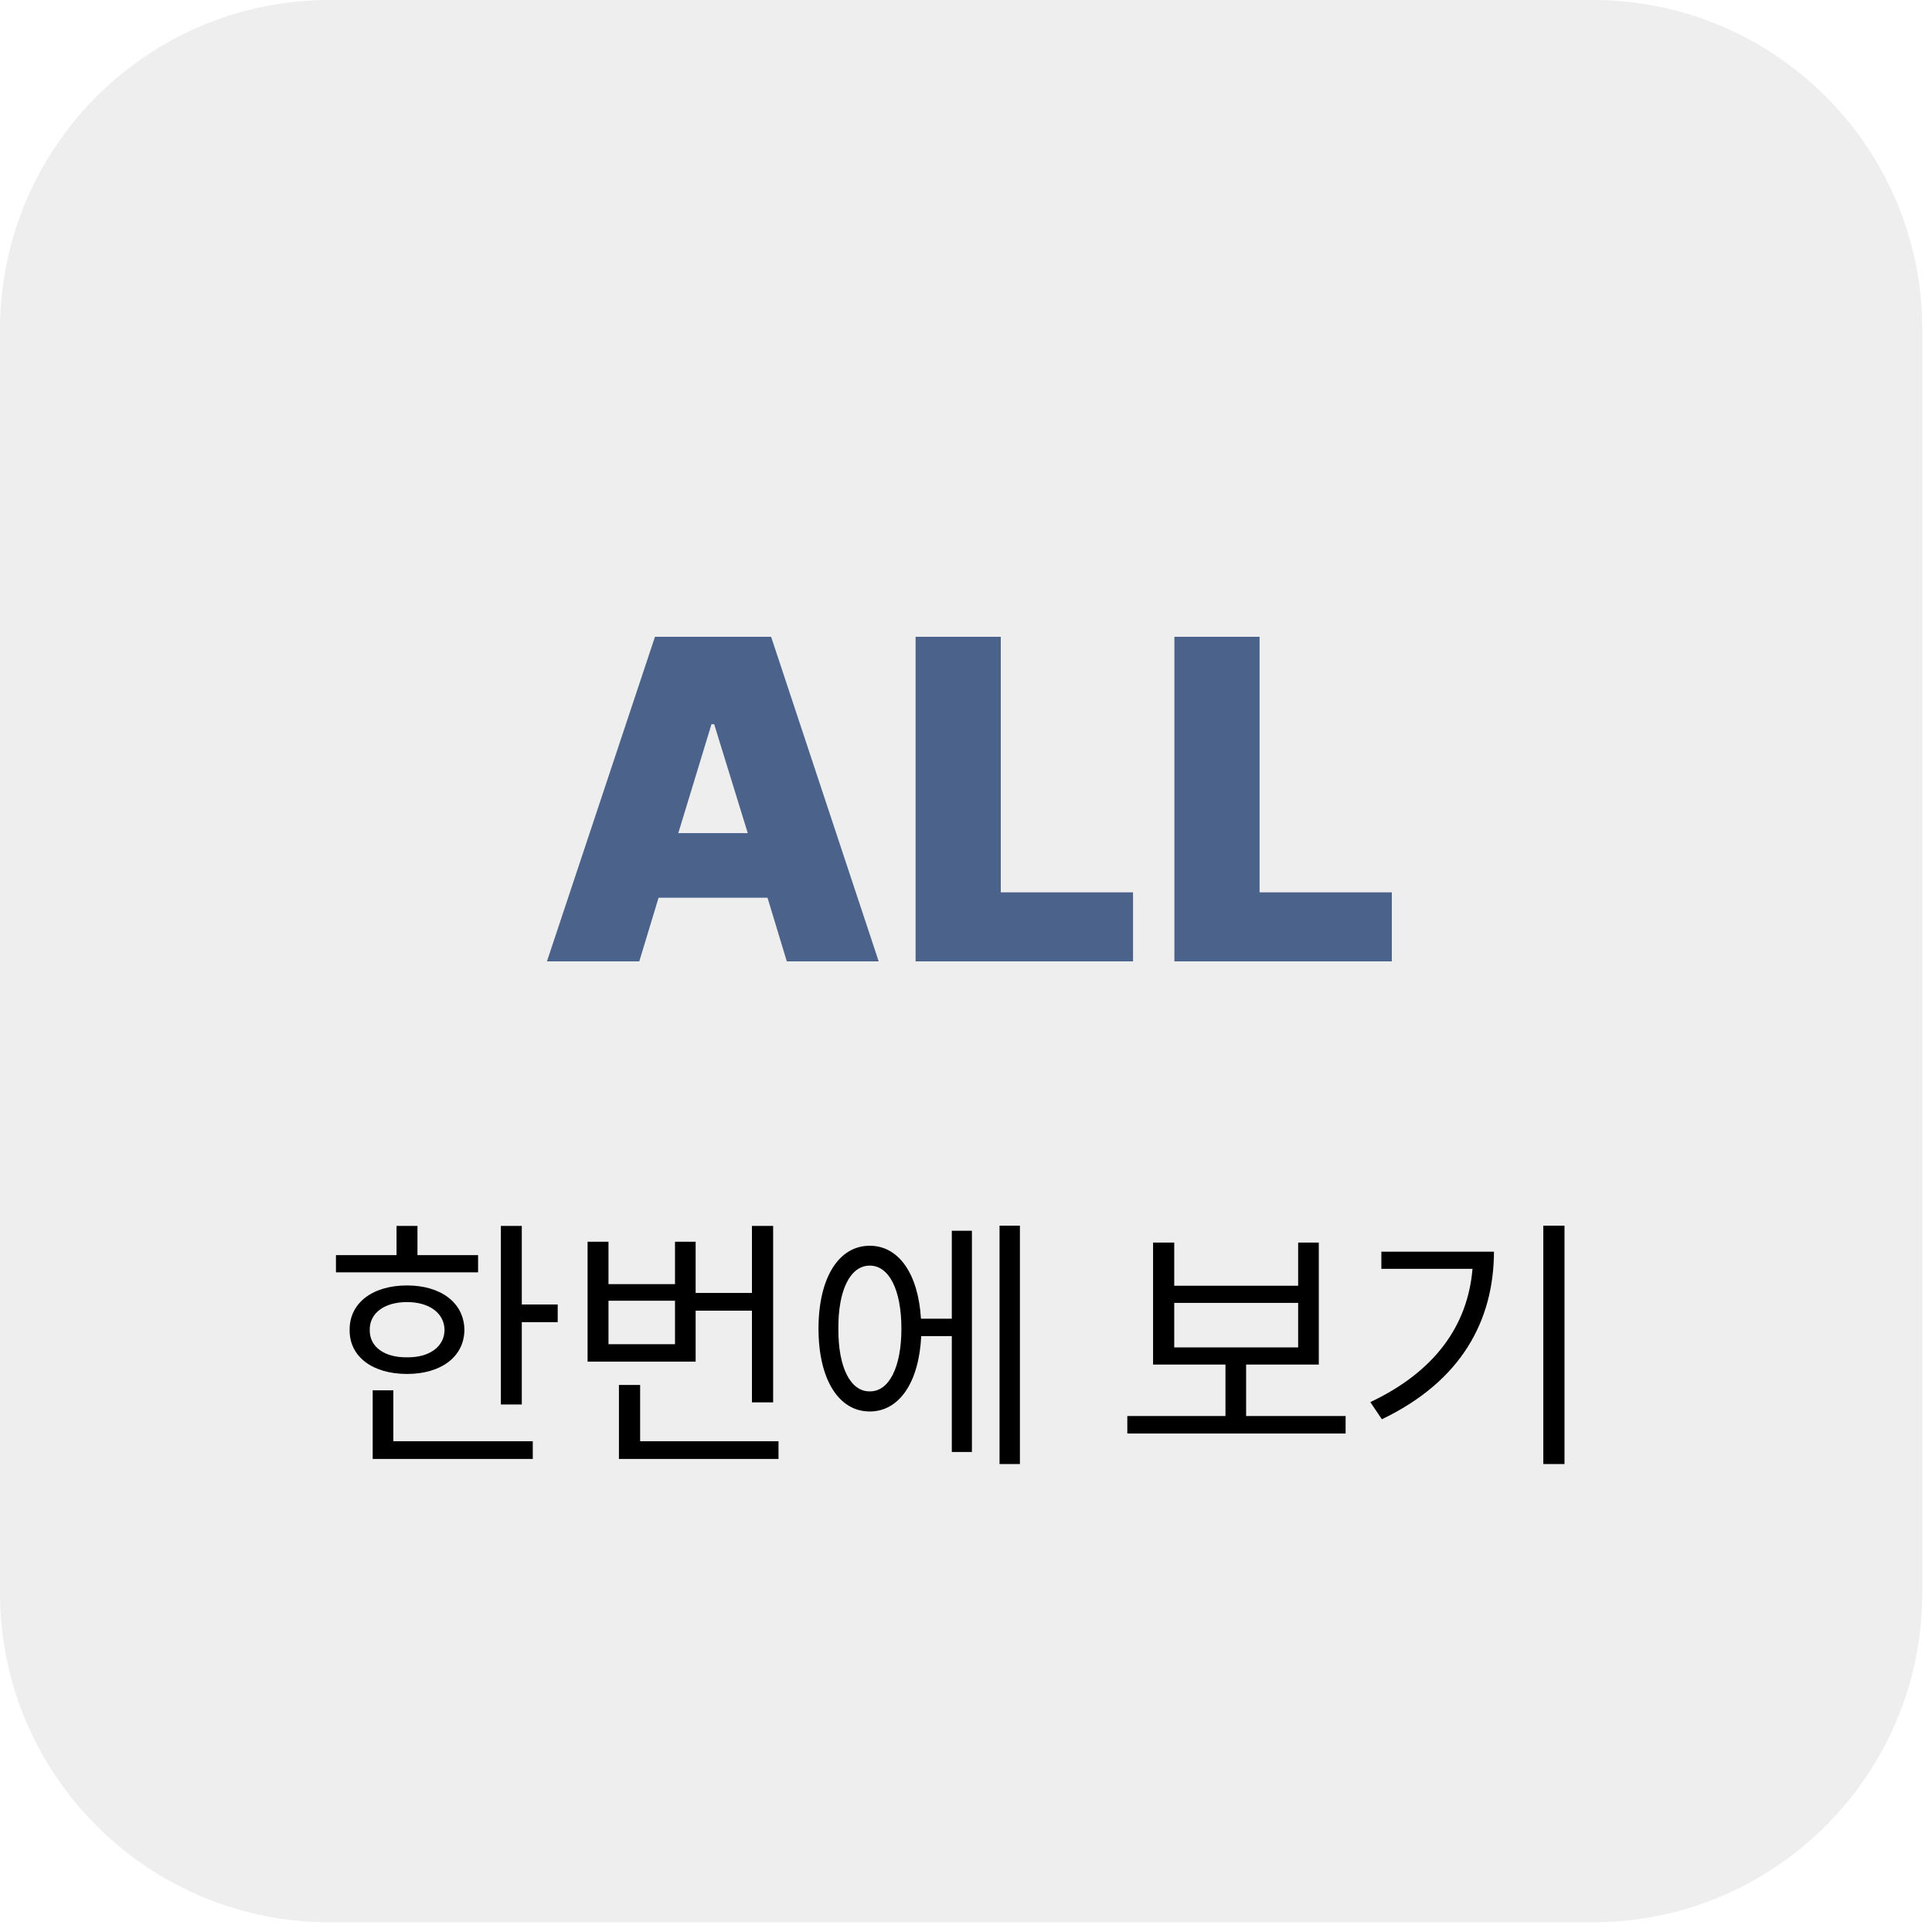
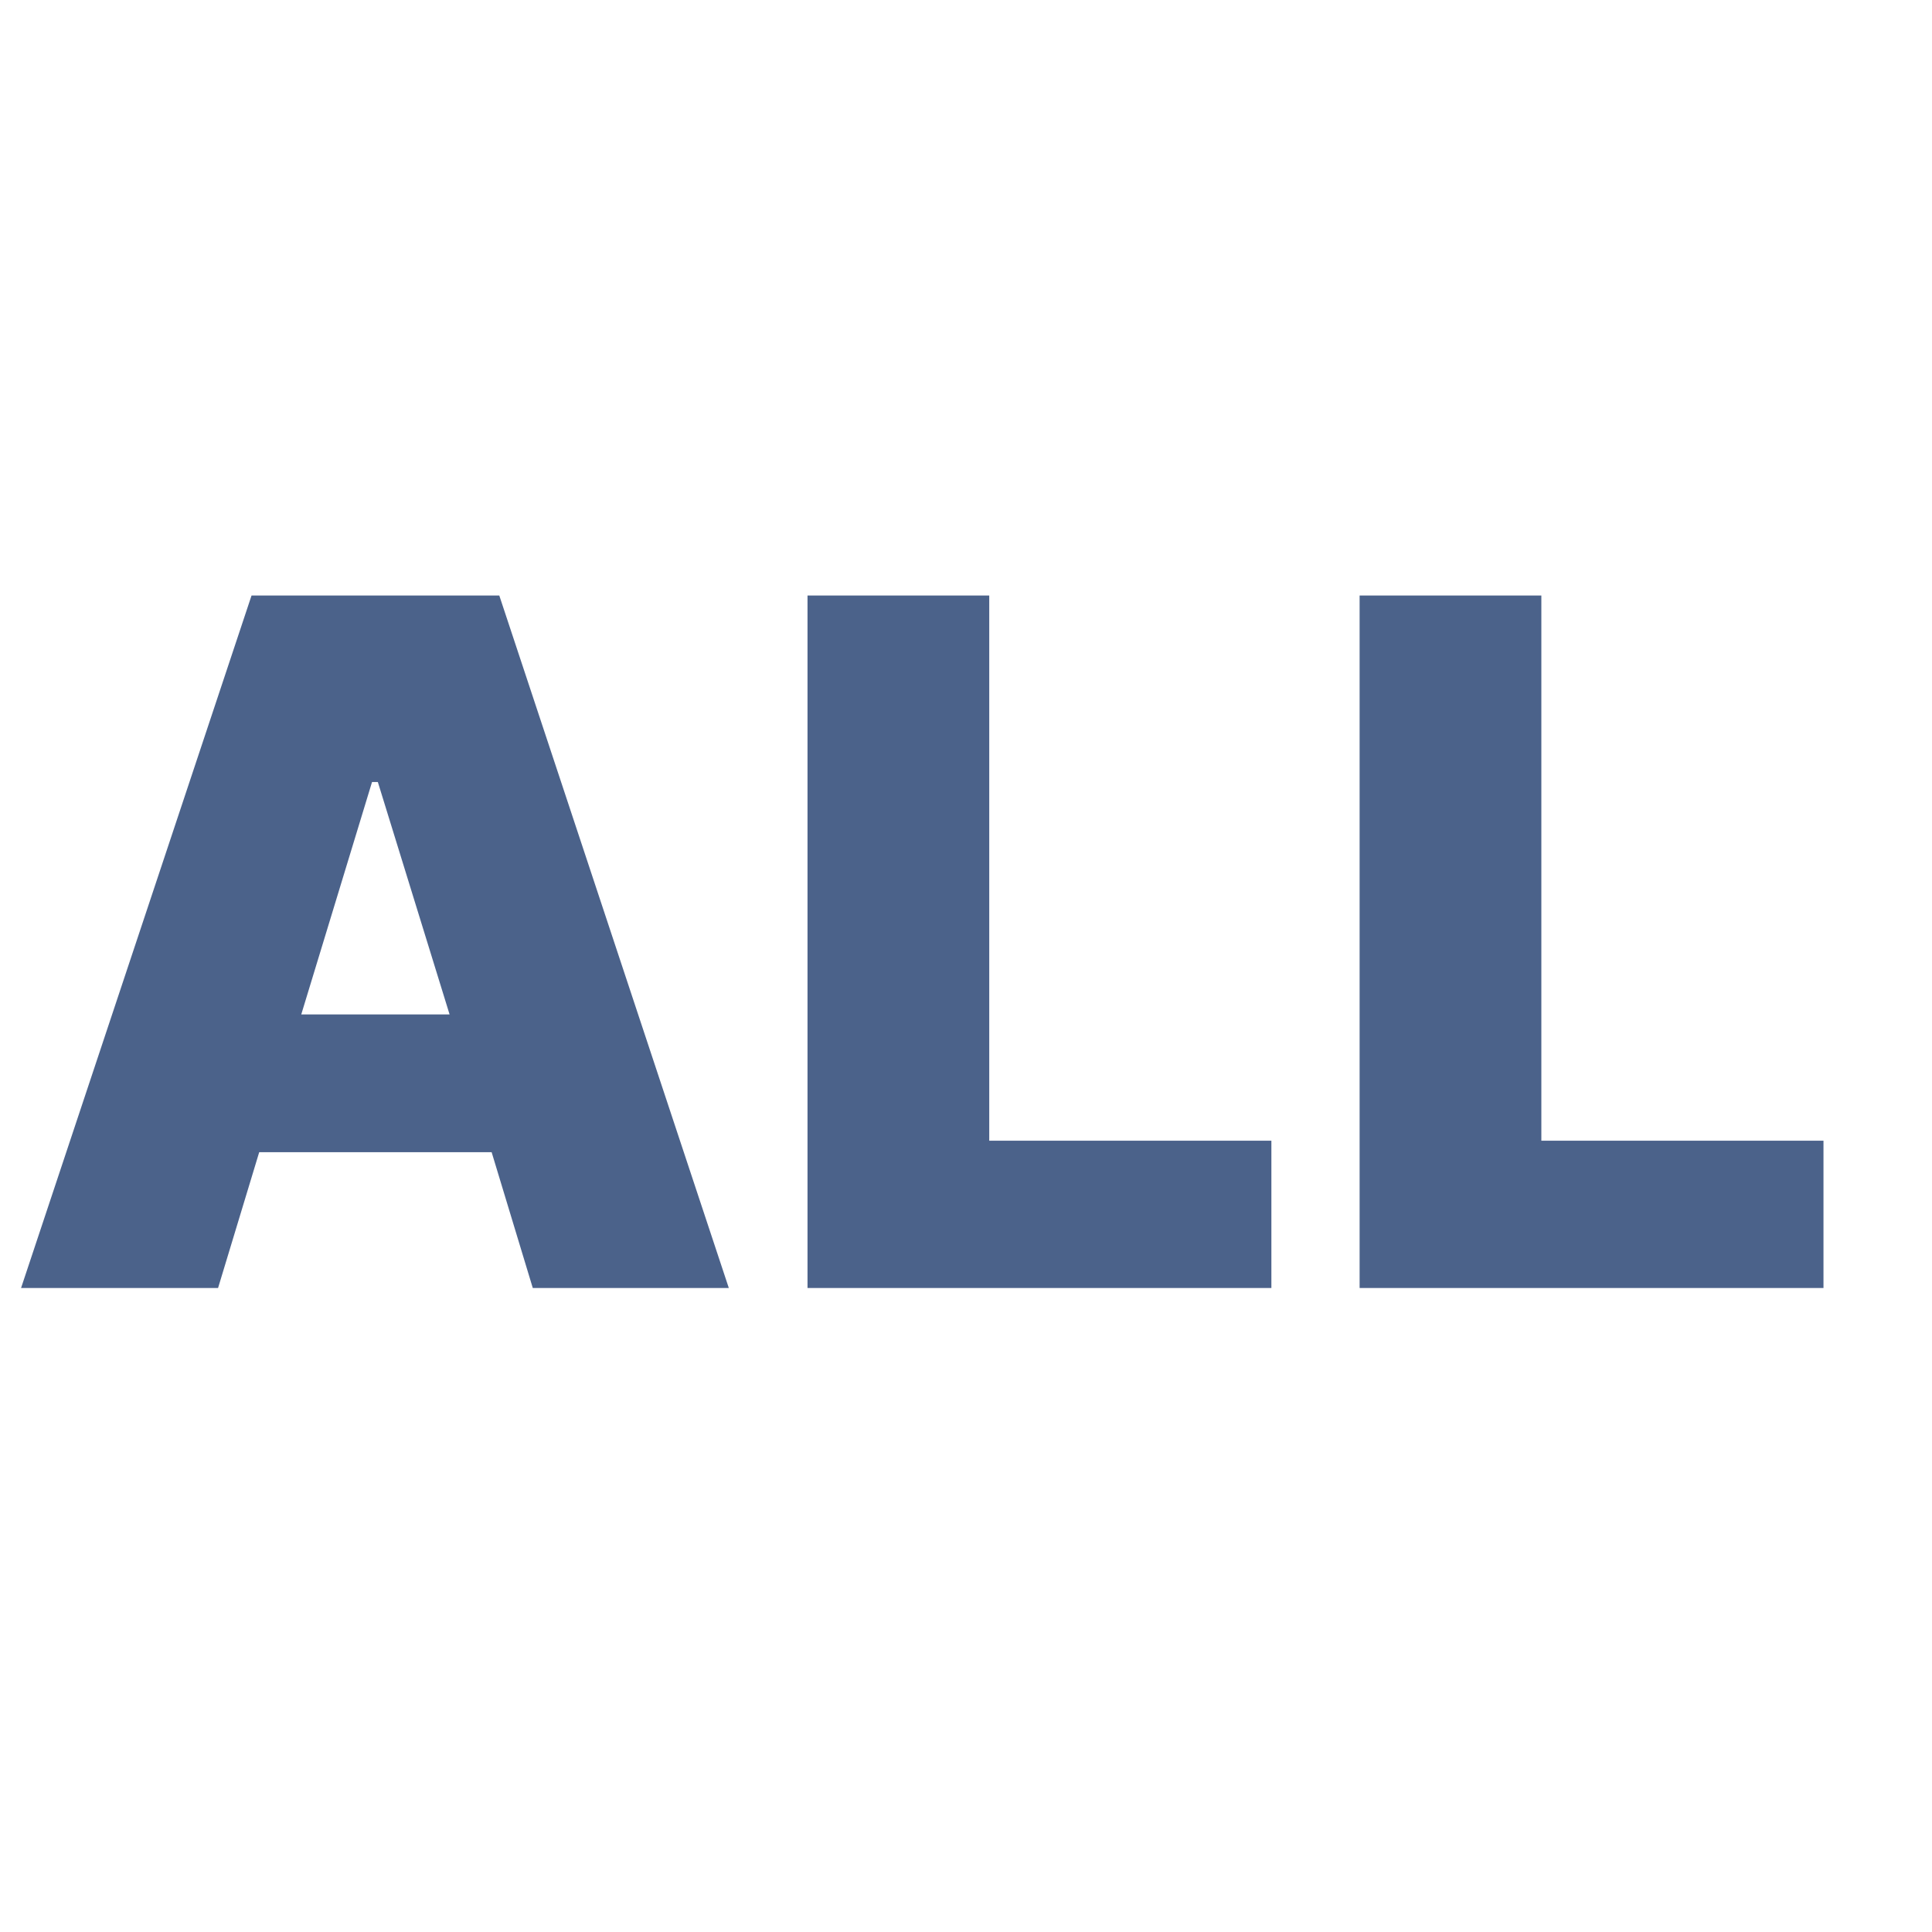
- <svg xmlns="http://www.w3.org/2000/svg" width="64" height="64" viewBox="0 0 64 64" fill="none">
-   <rect width="63.678" height="63.678" rx="10.916" fill="#EEEEEE" />
-   <path d="M17.285 40.61V43.213H18.475V43.799H17.285V46.526H16.592V40.61H17.285ZM15.837 41.578V42.147H11.129V41.578H13.136V40.61H13.829V41.578H15.837ZM13.483 42.582C14.611 42.582 15.375 43.16 15.384 44.057C15.375 44.945 14.611 45.514 13.483 45.514C12.346 45.514 11.573 44.945 11.582 44.057C11.573 43.16 12.346 42.582 13.483 42.582ZM13.483 43.133C12.736 43.133 12.239 43.497 12.248 44.057C12.239 44.617 12.736 44.972 13.483 44.963C14.22 44.972 14.718 44.617 14.726 44.057C14.718 43.497 14.22 43.133 13.483 43.133ZM17.649 47.743V48.33H12.346V46.056H13.03V47.743H17.649ZM25.611 40.61V46.455H24.909V43.417H23.044V45.105H19.464V41.134H20.157V42.538H22.36V41.134H23.044V42.831H24.909V40.61H25.611ZM25.789 47.743V48.33H20.503V45.878H21.205V47.743H25.789ZM20.157 44.528H22.36V43.089H20.157V44.528ZM33.786 40.601V48.499H33.111V40.601H33.786ZM32.196 40.77V48.099H31.53V44.261H30.517C30.441 45.798 29.788 46.757 28.811 46.757C27.781 46.757 27.114 45.691 27.114 44.012C27.114 42.333 27.781 41.267 28.811 41.267C29.771 41.267 30.419 42.196 30.508 43.684H31.53V40.77H32.196ZM28.811 41.925C28.172 41.925 27.763 42.724 27.772 44.012C27.763 45.292 28.172 46.1 28.811 46.091C29.451 46.1 29.86 45.292 29.86 44.012C29.86 42.724 29.451 41.925 28.811 41.925ZM44.575 46.908V47.486H37.344V46.908H40.595V45.203H38.197V41.161H38.898V42.591H43.003V41.161H43.687V45.203H41.279V46.908H44.575ZM38.898 44.634H43.003V43.16H38.898V44.634ZM51.826 40.601V48.499H51.124V40.601H51.826ZM49.49 41.463C49.481 43.737 48.424 45.745 45.776 47.015L45.395 46.447C47.531 45.434 48.619 43.919 48.779 42.031H45.759V41.463H49.49Z" fill="black" />
-   <path d="M21.177 31.847H18.118L21.697 21.094H25.544L29.108 31.847H26.064L25.425 29.738H21.816L21.177 31.847ZM22.469 27.599H24.771L23.658 23.99H23.569L22.469 27.599ZM30.33 31.847V21.094H33.152V29.559H37.533V31.847H30.33ZM38.903 31.847V21.094H41.725V29.559H46.106V31.847H38.903Z" fill="#4B628A" />
+ <svg xmlns="http://www.w3.org/2000/svg" width="30" height="30" viewBox="0 0 30 30" fill="none">
+   <path d="M3.386 20H0.327L3.906 9.247H7.753L11.317 20H8.273L7.634 17.891H4.025L3.386 20ZM4.678 15.752H6.981L5.867 12.143H5.777L4.678 15.752ZM12.539 20V9.247H15.361V17.713H19.742V20H12.539ZM21.112 20V9.247H23.934V17.713H28.315V20H21.112Z" fill="#4B628A" />
</svg>
